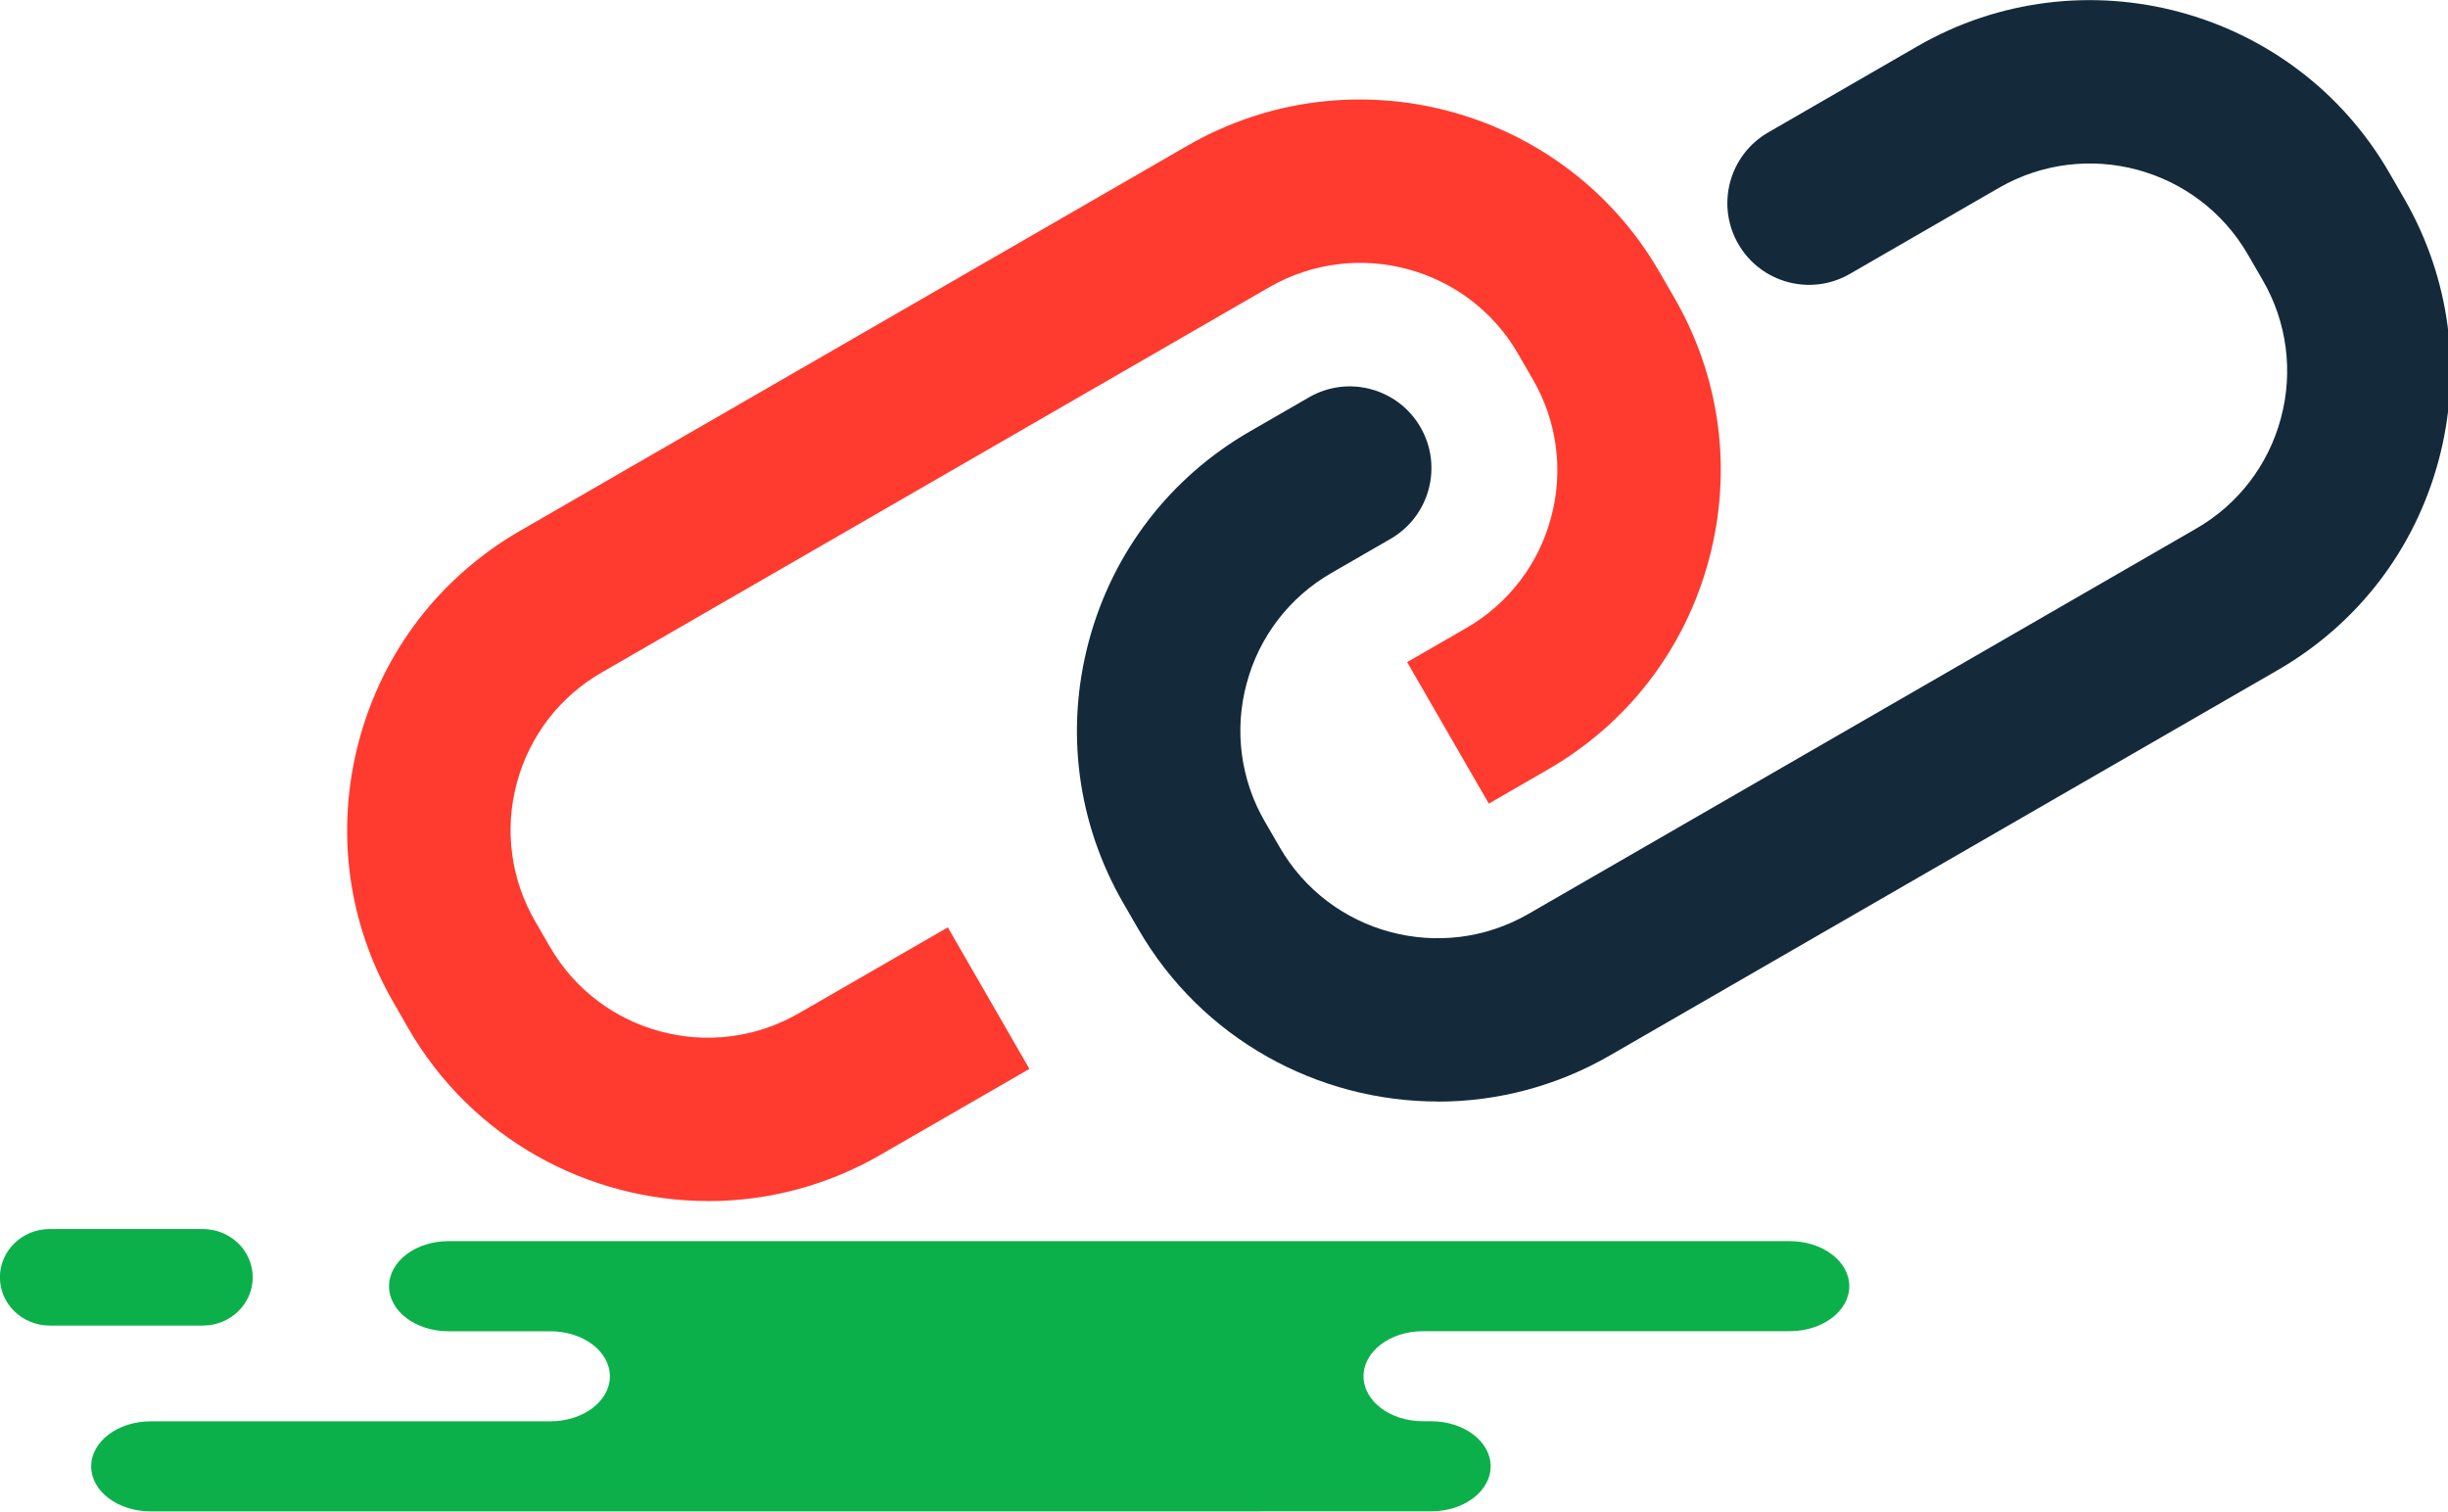
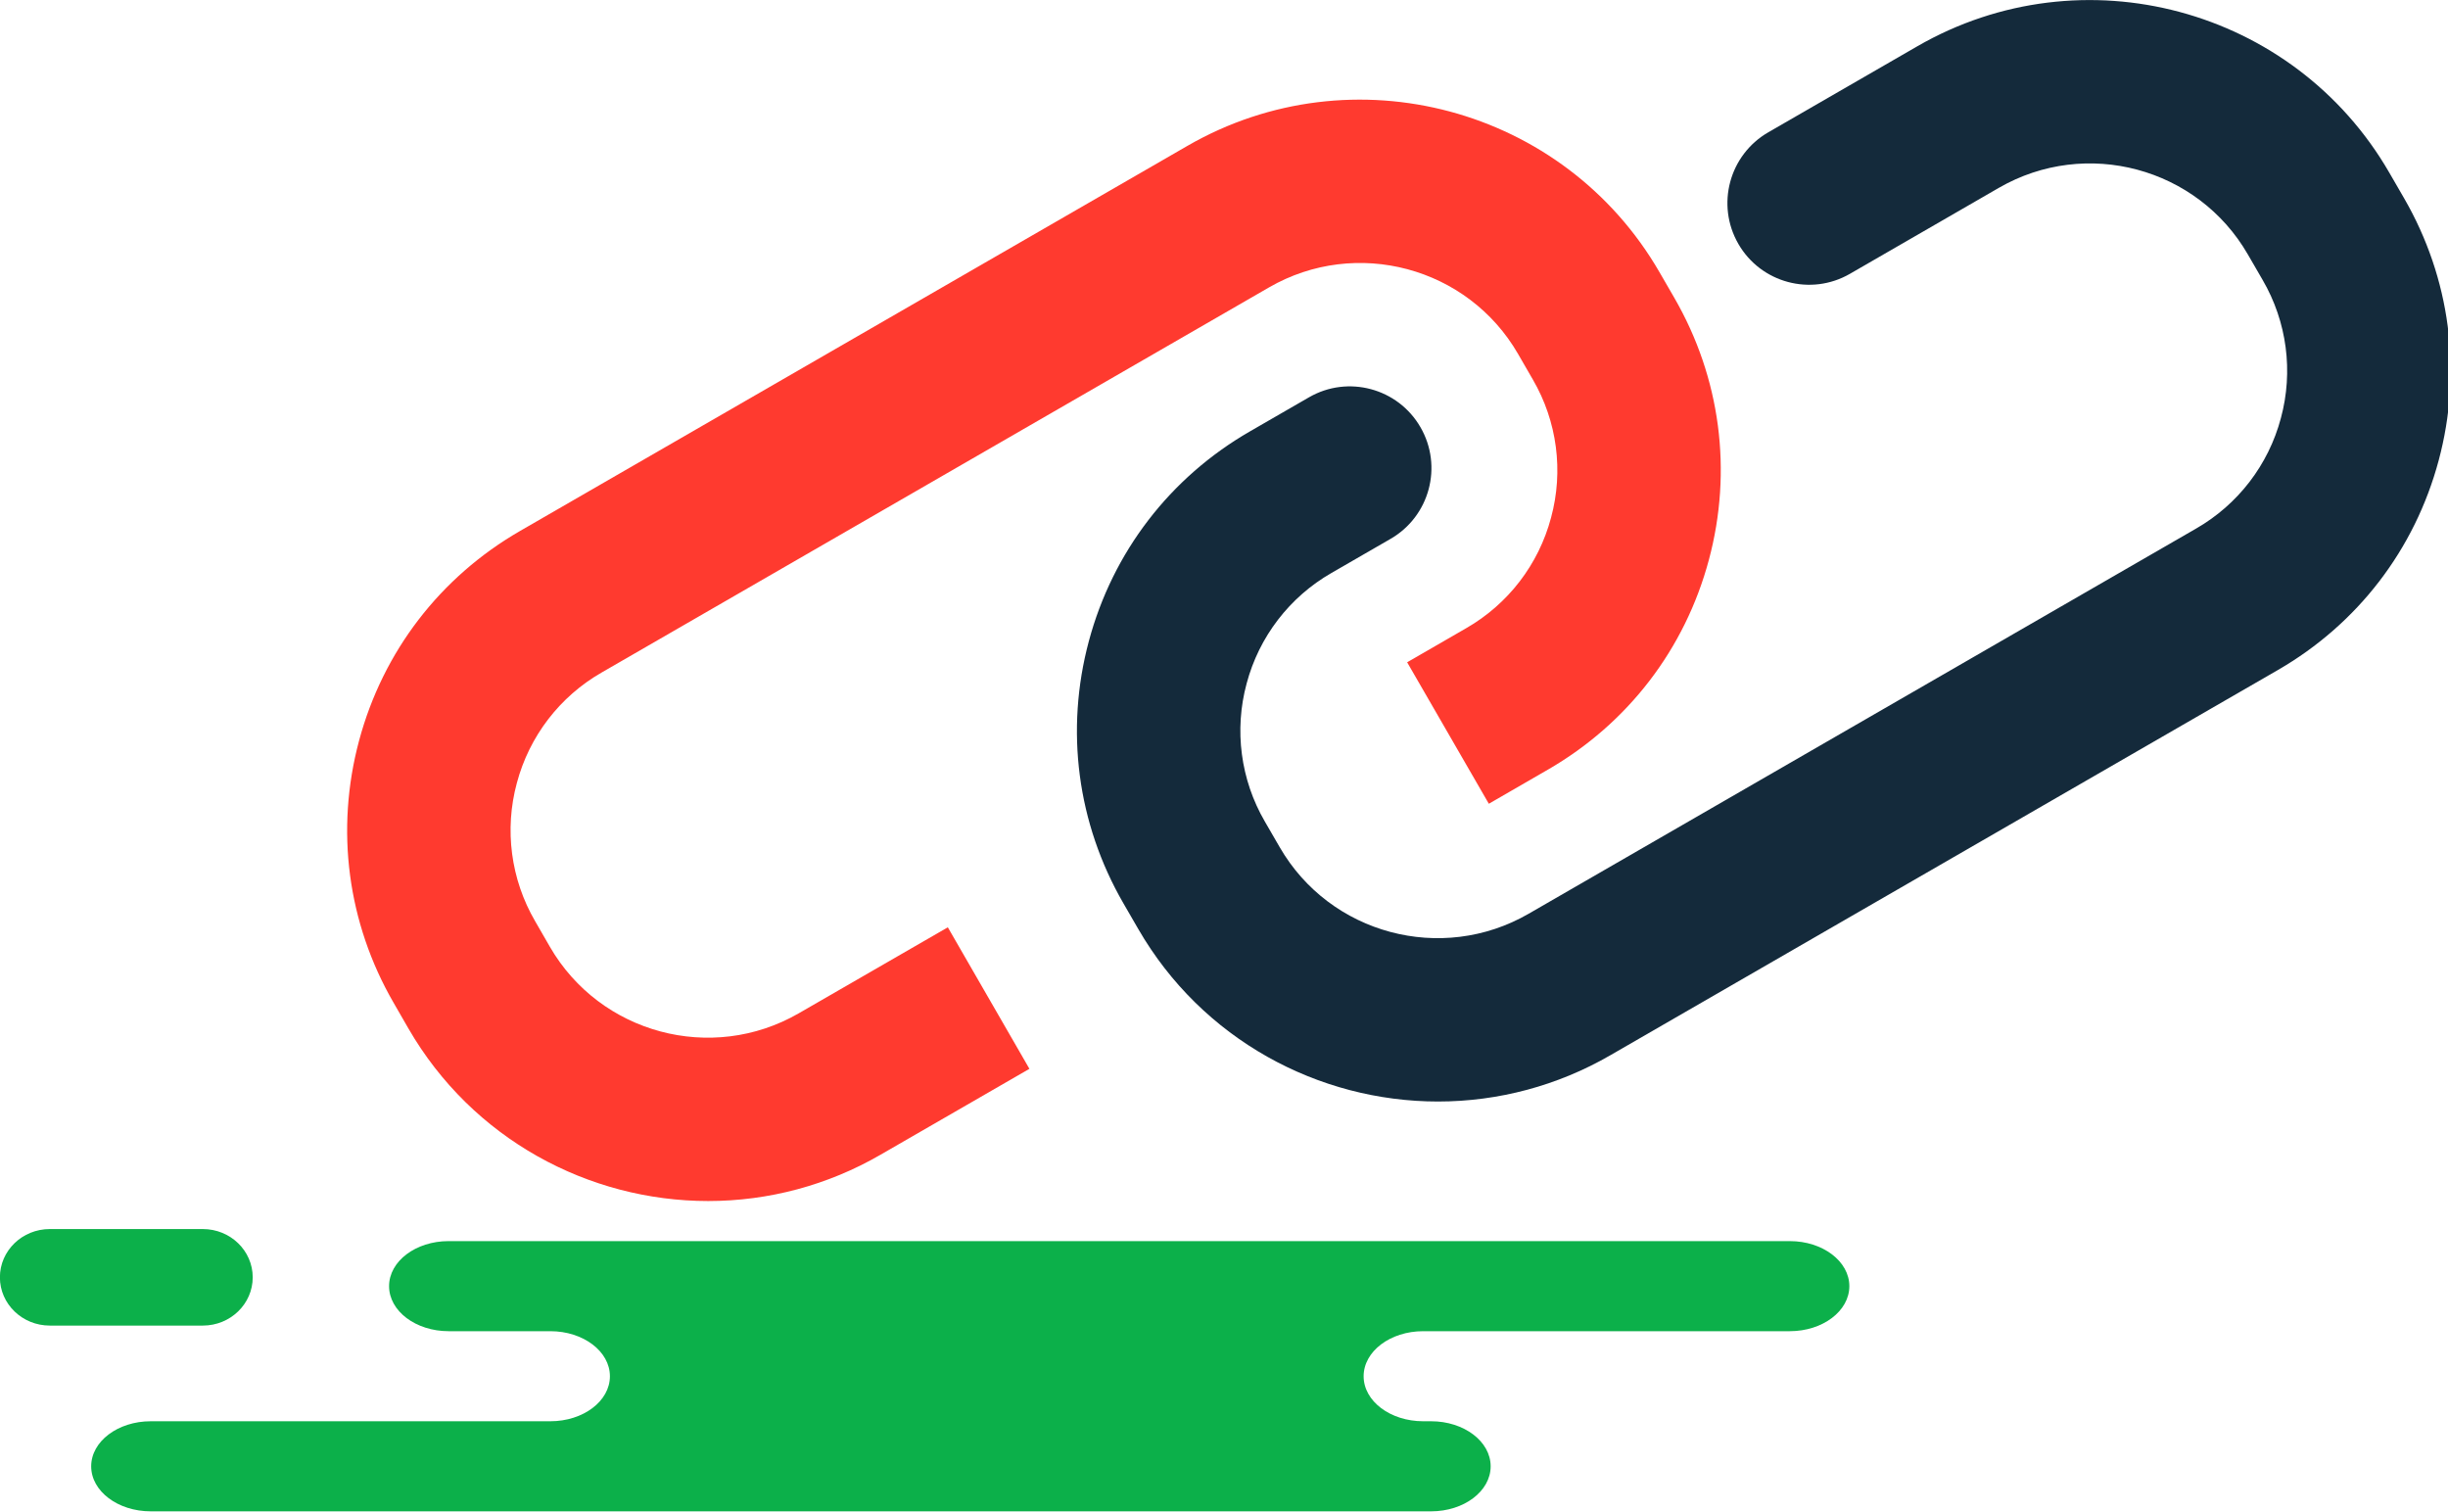
<svg xmlns="http://www.w3.org/2000/svg" preserveAspectRatio="xMidYMid" width="217" height="134" viewBox="0 0 217 134">
  <defs>
    <style>.cls-3{fill:#0cb04a}.cls-5{fill:#ff3a2f}.cls-6{fill:#142a3b}</style>
  </defs>
-   <g id="group-150svg" fill-rule="evenodd">
-     <path d="M111.74 133.96h15.12c2.914 0 5.277-1.786 5.277-3.99 0-2.206-2.363-3.994-5.278-3.994h-.71c-2.92 0-5.28-1.786-5.28-3.99 0-2.205 2.36-3.993 5.28-3.993h32.5c2.912 0 5.28-1.786 5.28-3.992 0-2.2-2.367-3.99-5.28-3.99H39.764c-2.914 0-5.278 1.79-5.278 4S36.85 118 39.764 118h9.02c2.915 0 5.278 1.787 5.278 3.992 0 2.204-2.363 3.99-5.278 3.99H13.362c-2.916 0-5.28 1.788-5.28 3.994 0 2.204 2.364 3.99 5.28 3.99h98.38z" id="path-1" class="cls-3" />
-     <path d="M17.977 108.94c2.444 0 4.425 1.914 4.425 4.278 0 2.363-1.98 4.278-4.425 4.278H4.417c-2.444 0-4.425-1.915-4.425-4.278 0-2.364 1.98-4.28 4.425-4.28h13.56z" id="path-2" class="cls-3" />
-     <path d="M62.777 106.456c-10.593 0-20.907-5.49-26.575-15.297l-1.314-2.29c-4.09-7.077-5.176-15.33-3.06-23.23 2.12-7.9 7.186-14.5 14.274-18.59l59.166-34.14c14.627-8.43 33.39-3.41 41.837 11.208l1.315 2.272c4.09 7.085 5.18 15.334 3.058 23.235-2.118 7.9-7.184 14.5-14.273 18.586l-5.23 3.02-7.24-12.54 5.233-3.02a16.036 16.036 0 0 0 7.523-9.796 16 16 0 0 0-1.61-12.24l-1.31-2.27c-4.45-7.71-14.35-10.35-22.06-5.907L53.34 59.605a16.03 16.03 0 0 0-7.524 9.795 16.02 16.02 0 0 0 1.612 12.24l1.316 2.28c4.447 7.7 14.337 10.35 22.058 5.9L84.02 82.2l7.23 12.543-13.218 7.625a30.452 30.452 0 0 1-15.26 4.094z" id="path-3" class="cls-5" />
-     <path d="M127.47 97.635c-10.595 0-20.91-5.49-26.576-15.3l-1.312-2.27c-4.094-7.084-5.18-15.337-3.062-23.237 2.12-7.898 7.185-14.5 14.274-18.588l5.236-3.02c3.458-2.003 7.89-.814 9.89 2.653a7.24 7.24 0 0 1-2.656 9.89l-5.236 3.022a16.038 16.038 0 0 0-7.52 9.796 16.01 16.01 0 0 0 1.612 12.24l1.315 2.27c4.454 7.72 14.35 10.36 22.062 5.91l59.165-34.14a16.027 16.027 0 0 0 7.524-9.79 16.018 16.018 0 0 0-1.612-12.24l-1.315-2.27c-4.46-7.71-14.35-10.36-22.07-5.91l-13.21 7.627a7.24 7.24 0 0 1-9.89-2.65 7.243 7.243 0 0 1 2.65-9.89l13.21-7.627c14.64-8.448 33.4-3.418 41.846 11.2l1.31 2.267c4.094 7.087 5.18 15.338 3.062 23.238-2.12 7.898-7.185 14.5-14.275 18.588l-59.17 34.14a30.47 30.47 0 0 1-15.265 4.1z" id="path-4" class="cls-6" />
+   <g id="group-150svg">
+     <path d="M111.741 133.961h15.118c2.915 0 5.278-1.787 5.278-3.991 0-2.206-2.363-3.994-5.278-3.994h-.704c-2.915 0-5.278-1.786-5.278-3.99 0-2.205 2.363-3.993 5.278-3.993h32.5c2.915 0 5.278-1.786 5.278-3.992 0-2.205-2.363-3.993-5.278-3.993H39.767c-2.914 0-5.278 1.788-5.278 3.993 0 2.206 2.364 3.992 5.278 3.992h9.02c2.915 0 5.278 1.788 5.278 3.993 0 2.204-2.363 3.99-5.278 3.99H13.362c-2.916 0-5.279 1.788-5.279 3.994 0 2.204 2.363 3.991 5.279 3.991h98.379z" id="path-1" class="cls-3" fill-rule="evenodd" />
+     <path d="M17.977 108.939c2.444 0 4.425 1.915 4.425 4.279 0 2.363-1.981 4.278-4.425 4.278H4.417c-2.444 0-4.425-1.915-4.425-4.278 0-2.364 1.981-4.279 4.425-4.279h13.56z" id="path-2" class="cls-3" fill-rule="evenodd" />
+     <path d="M62.777 106.456c-10.593 0-20.907-5.489-26.575-15.297l-1.314-2.281c-4.091-7.076-5.176-15.328-3.059-23.228 2.118-7.899 7.185-14.5 14.273-18.588l59.166-34.139c14.627-8.431 33.39-3.414 41.837 11.205l1.315 2.272c4.09 7.086 5.179 15.335 3.058 23.236-2.118 7.898-7.184 14.498-14.273 18.586l-5.229 3.021-7.241-12.54 5.233-3.021a16.036 16.036 0 0 0 7.523-9.798 16.001 16.001 0 0 0-1.612-12.24l-1.312-2.271c-4.451-7.708-14.351-10.351-22.062-5.906L53.34 59.606a16.03 16.03 0 0 0-7.524 9.795 16.019 16.019 0 0 0 1.612 12.238l1.316 2.281c4.447 7.694 14.337 10.351 22.058 5.898l13.217-7.624 7.233 12.543-13.216 7.625a30.452 30.452 0 0 1-15.259 4.094z" id="path-3" class="cls-5" fill-rule="evenodd" />
+     <path d="M127.471 97.635c-10.596 0-20.91-5.491-26.577-15.301l-1.312-2.269c-4.094-7.084-5.18-15.337-3.062-23.237 2.119-7.898 7.185-14.499 14.274-18.588l5.236-3.021c3.458-2.002 7.891-.813 9.889 2.654a7.24 7.24 0 0 1-2.655 9.89l-5.236 3.022a16.038 16.038 0 0 0-7.521 9.796 16.01 16.01 0 0 0 1.613 12.236l1.315 2.271c4.454 7.714 14.351 10.357 22.062 5.909l59.165-34.141a16.027 16.027 0 0 0 7.524-9.794 16.018 16.018 0 0 0-1.612-12.238l-1.315-2.27c-4.452-7.711-14.345-10.358-22.063-5.91l-13.209 7.625a7.239 7.239 0 0 1-9.892-2.65 7.243 7.243 0 0 1 2.651-9.891l13.213-7.626c14.634-8.443 33.397-3.413 41.84 11.206l1.312 2.267c4.094 7.087 5.18 15.338 3.062 23.238-2.118 7.898-7.184 14.499-14.274 18.588l-59.164 34.14a30.47 30.47 0 0 1-15.264 4.094z" id="path-4" class="cls-6" fill-rule="evenodd" />
  </g>
</svg>
